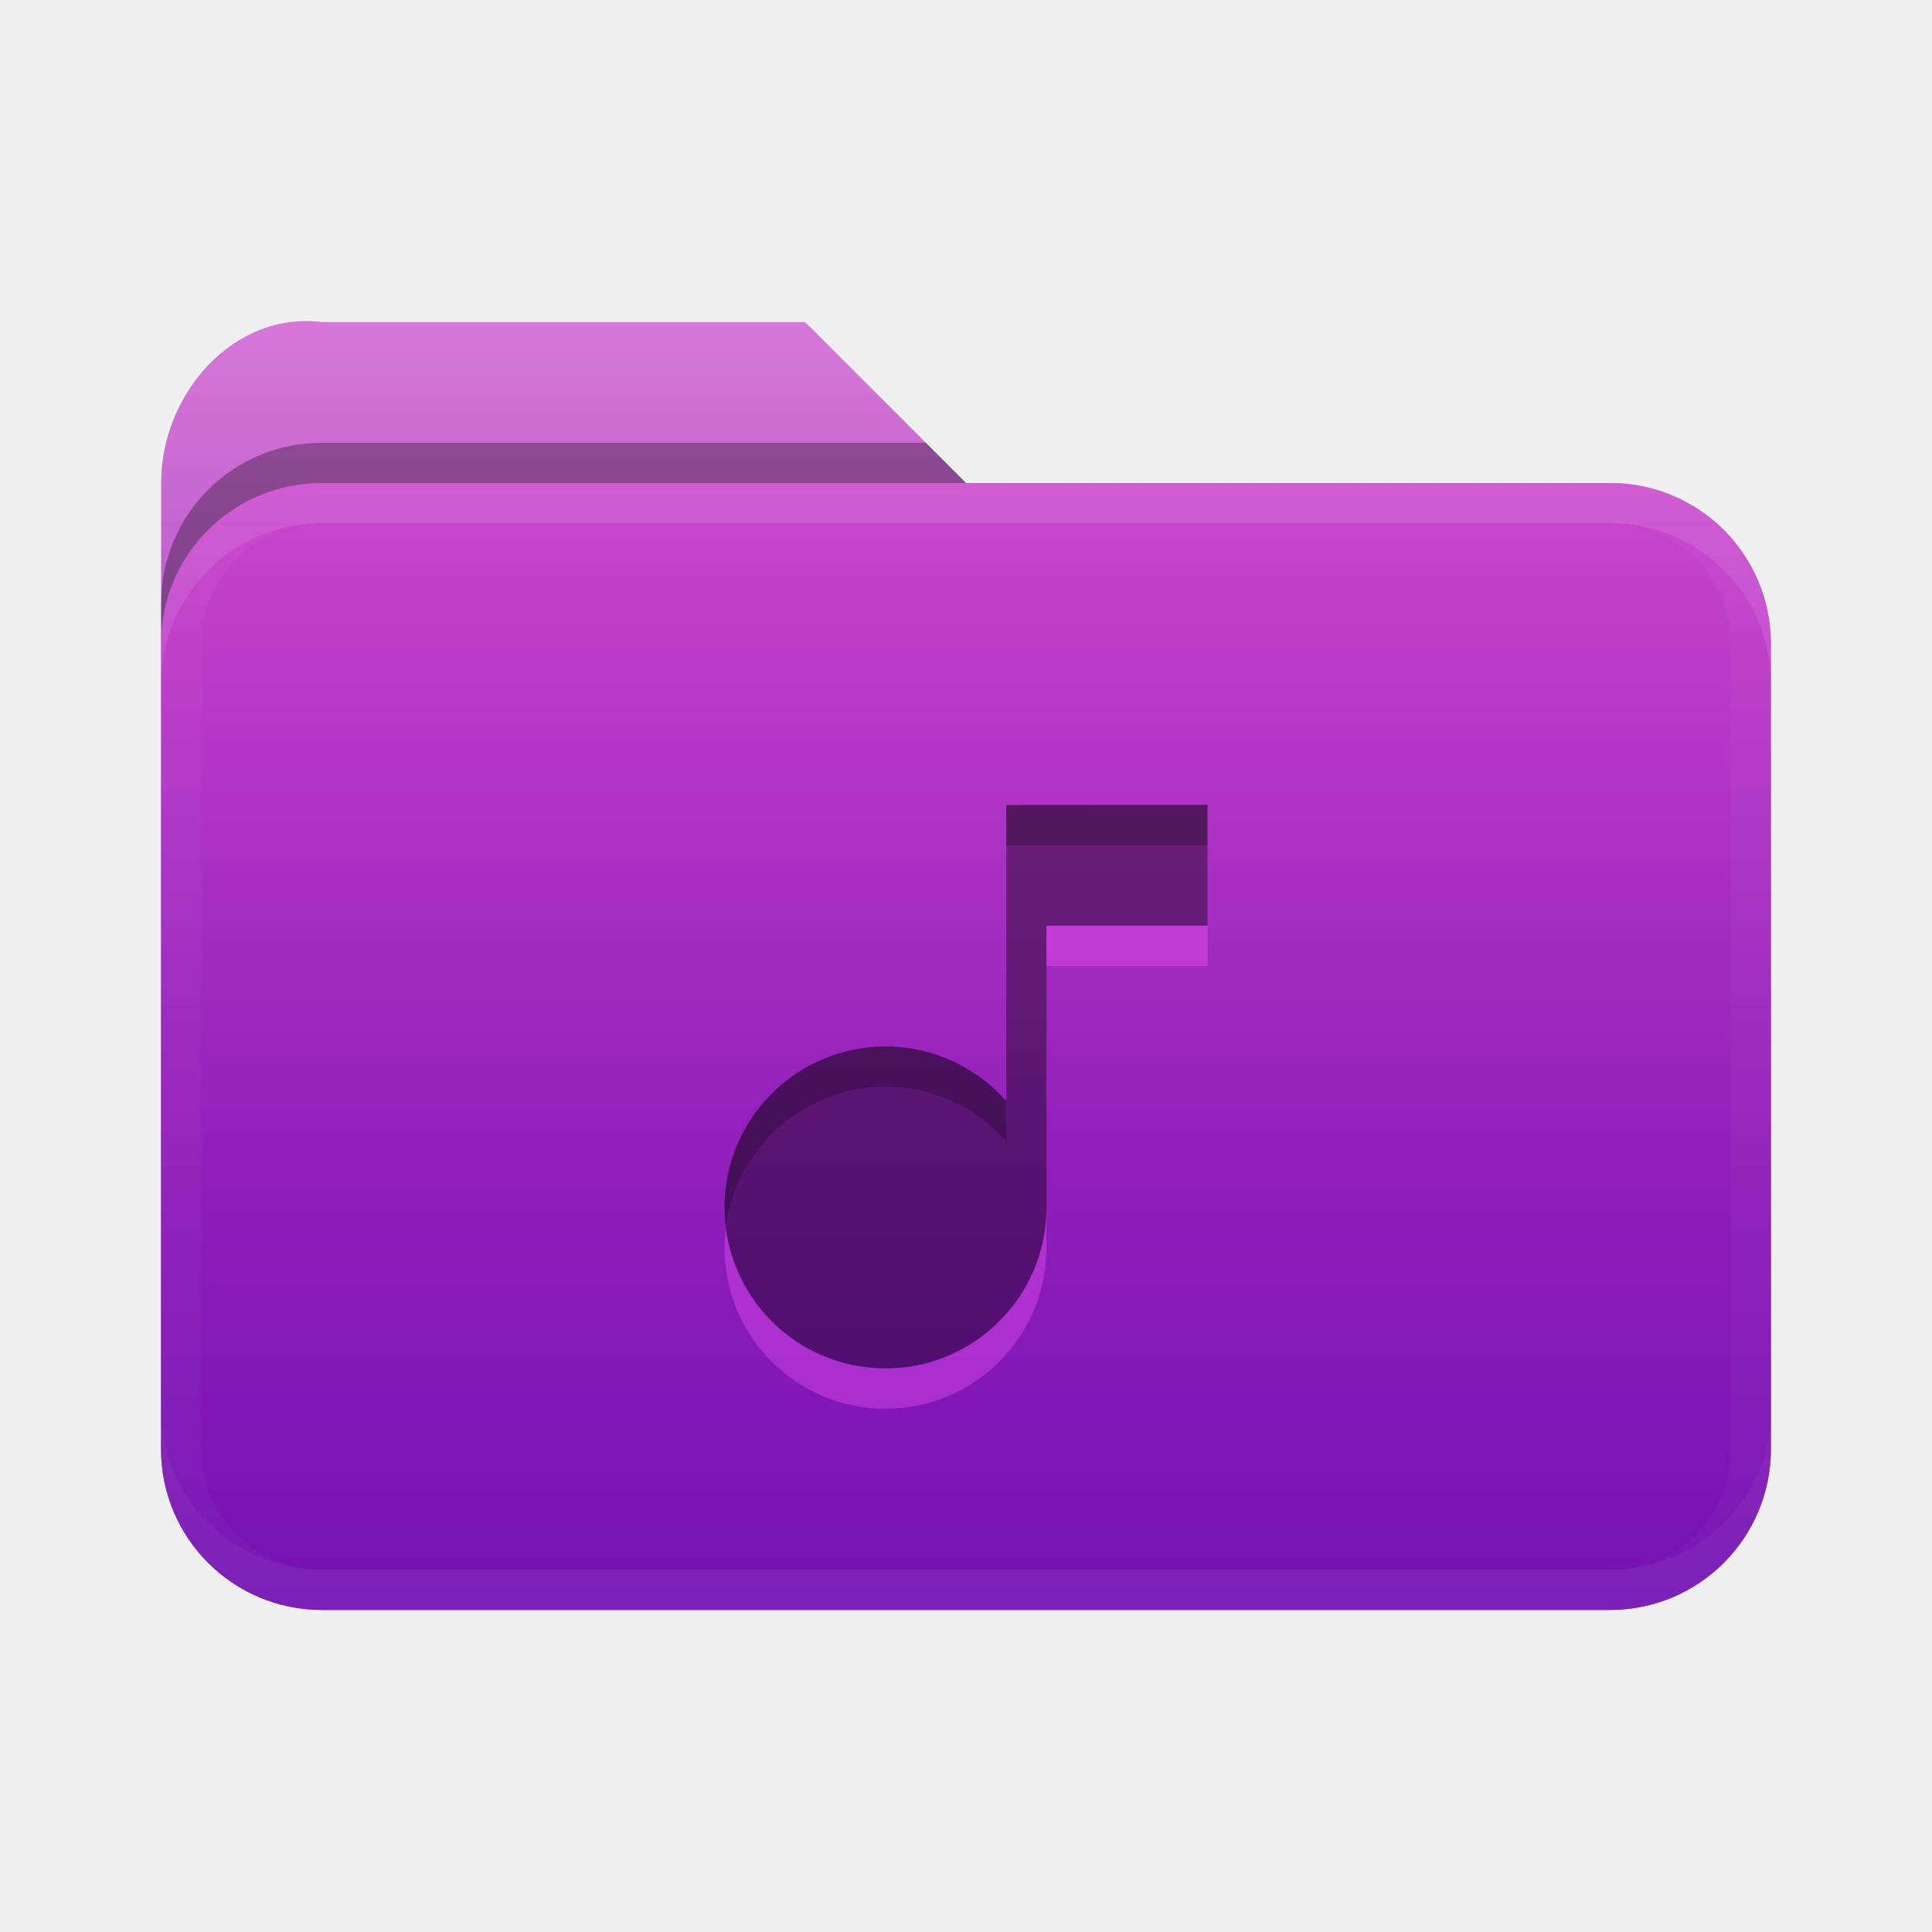
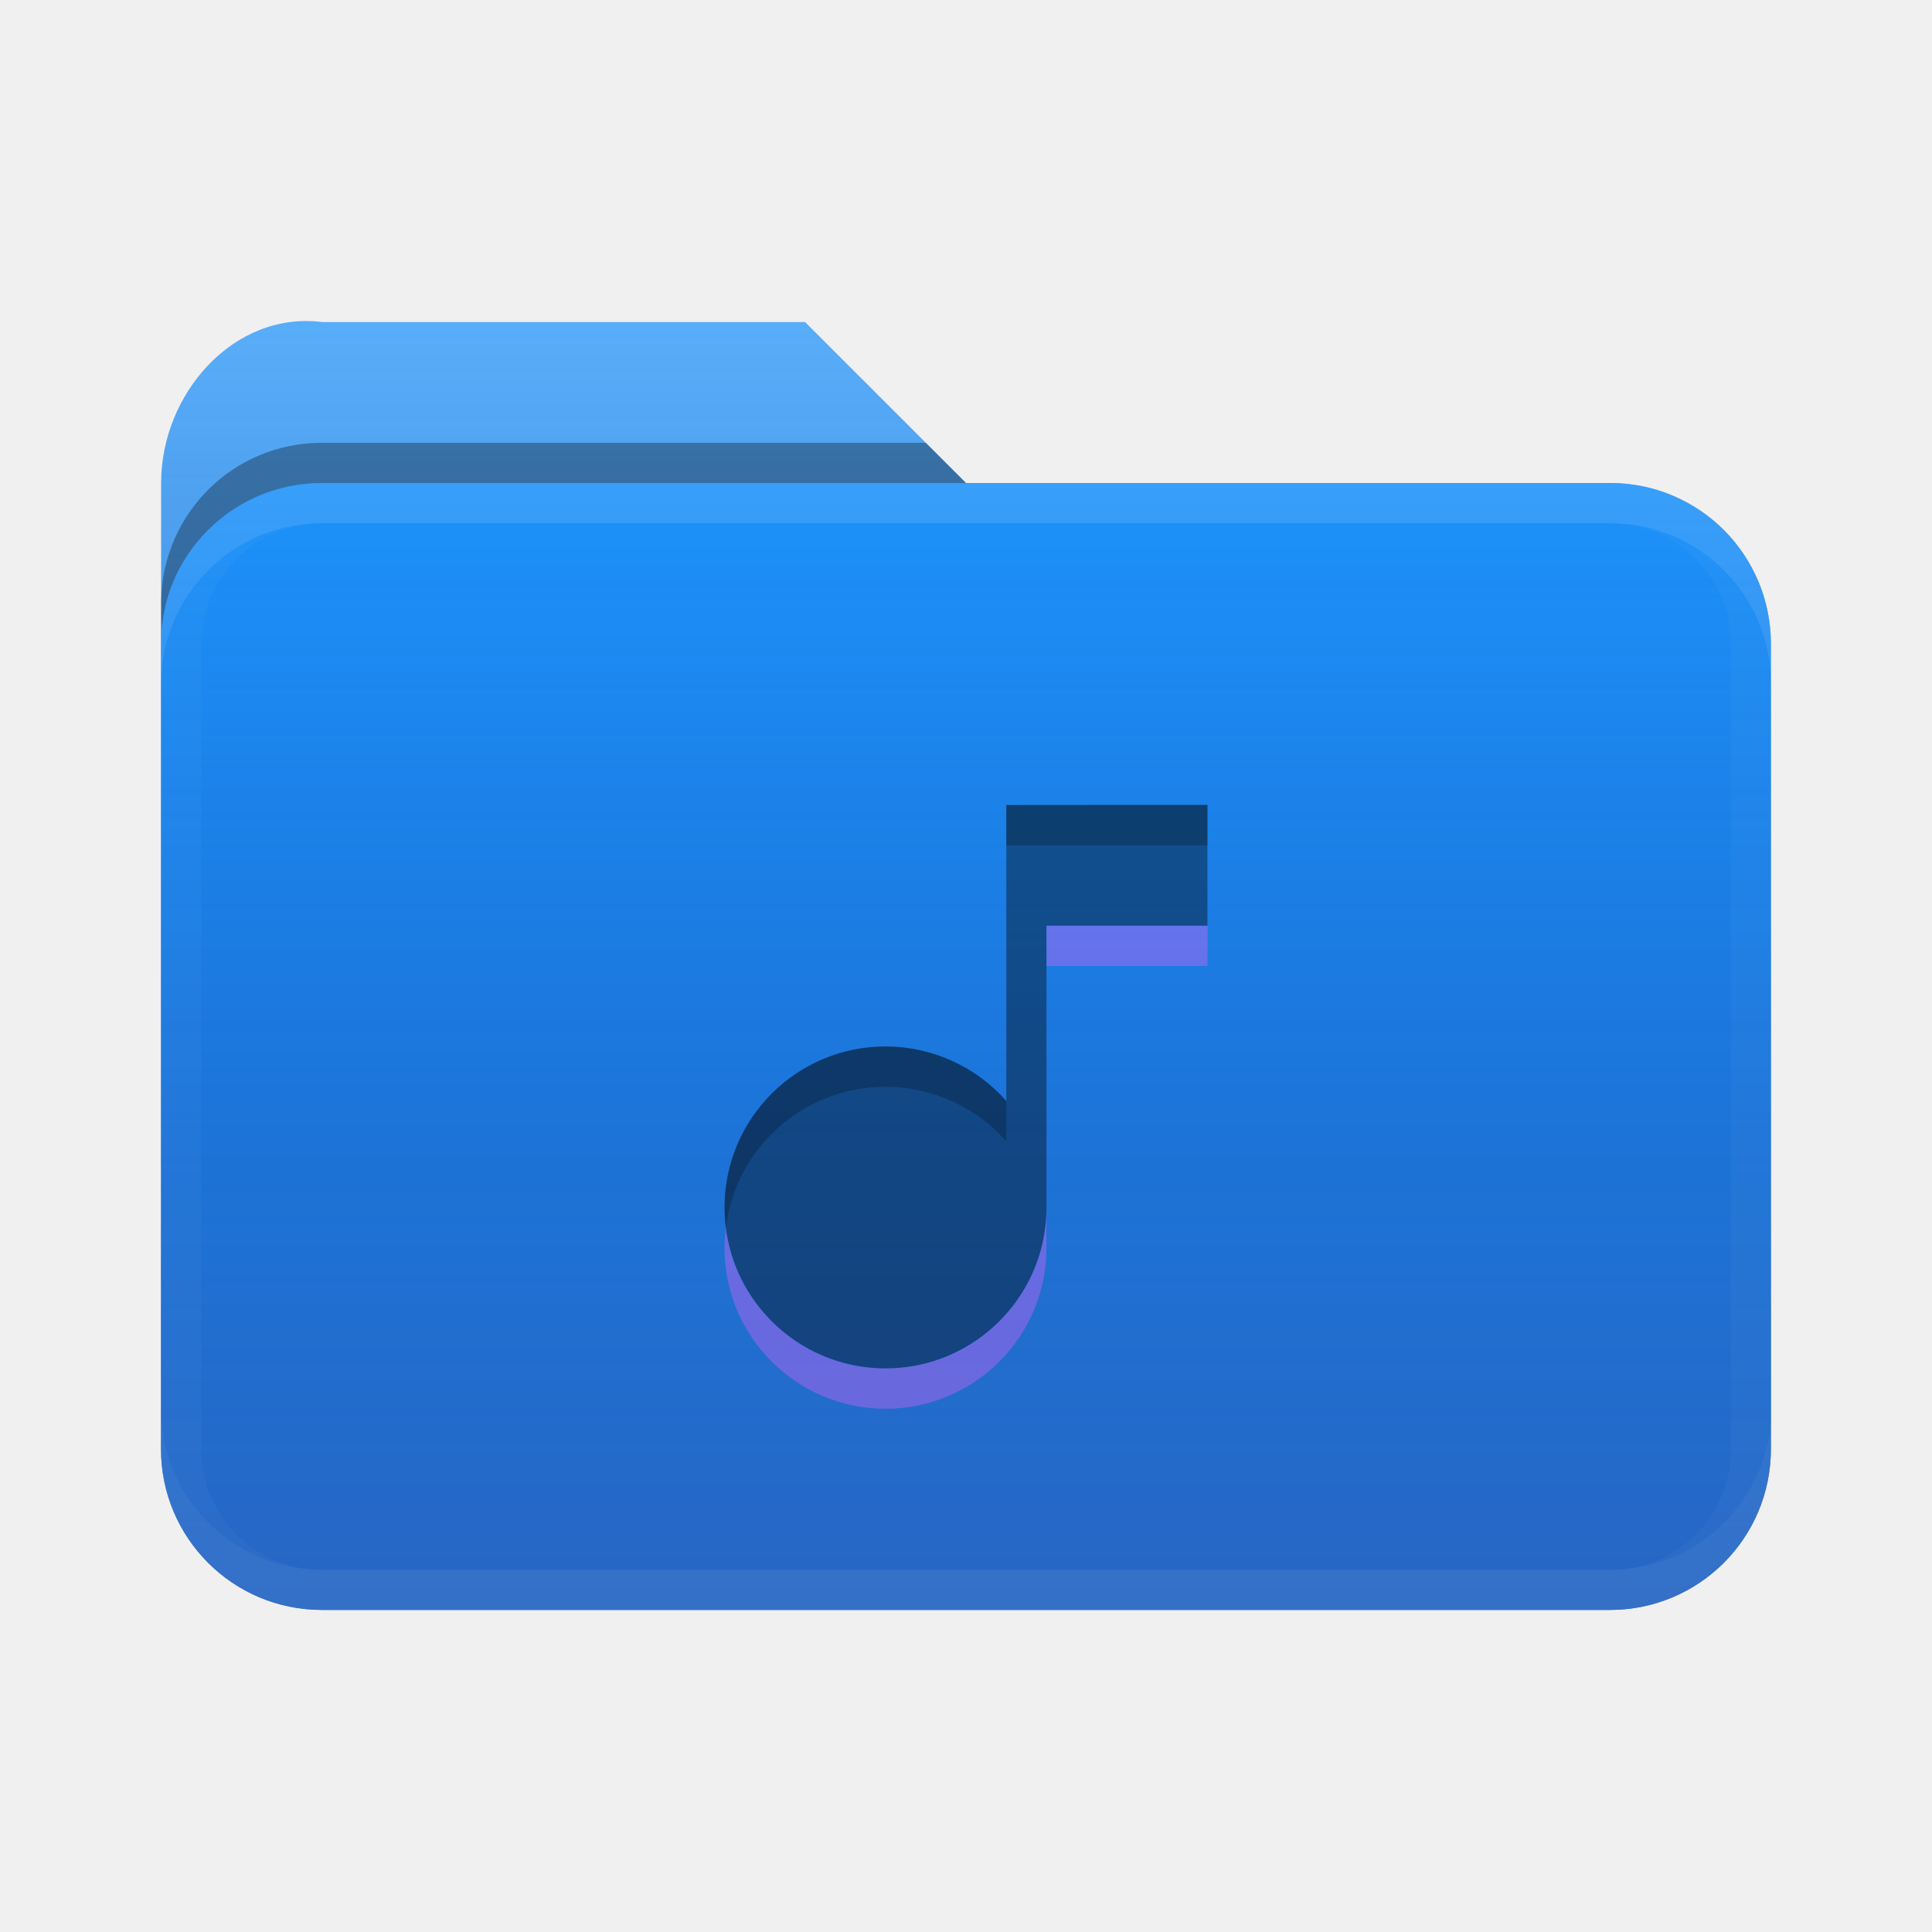
- <svg xmlns="http://www.w3.org/2000/svg" xmlns:xlink="http://www.w3.org/1999/xlink" id="svg8" version="1.1" viewBox="0 0 12.7 12.7" height="48" width="48">
+ <svg xmlns="http://www.w3.org/2000/svg" xmlns:xlink="http://www.w3.org/1999/xlink" width="48" height="48" viewBox="0 0 12.7 12.7" version="1.1" id="svg8">
  <defs id="defs2">
-     <linearGradient id="linearGradient957">
-       <stop id="stop953" offset="0" style="stop-color:#710eb1;stop-opacity:0.889" />
-       <stop id="stop955" offset="1" style="stop-color:#cb33cb;stop-opacity:0.624" />
+     <linearGradient id="linearGradient970">
+       <stop style="stop-color:#2665c2;stop-opacity:0.922" offset="0" id="stop966" />
+       <stop style="stop-color:#0088ff;stop-opacity:0.624" offset="1" id="stop968" />
    </linearGradient>
    <linearGradient id="linearGradient944">
-       <stop style="stop-color:#0c0d0e;stop-opacity:1" offset="0" id="stop940" />
-       <stop style="stop-color:#181919;stop-opacity:0.937" offset="1" id="stop942" />
+       <stop id="stop940" offset="0" style="stop-color:#0c0d0e;stop-opacity:1" />
+       <stop id="stop942" offset="1" style="stop-color:#181919;stop-opacity:0.937" />
    </linearGradient>
    <linearGradient id="linearGradient13665">
-       <stop style="stop-color:#da974a;stop-opacity:1" offset="0" id="stop13661" />
-       <stop style="stop-color:#fcf0e3;stop-opacity:1" offset="1" id="stop13663" />
+       <stop id="stop13661" offset="0" style="stop-color:#da974a;stop-opacity:1" />
+       <stop id="stop13663" offset="1" style="stop-color:#fcf0e3;stop-opacity:1" />
    </linearGradient>
    <linearGradient id="linearGradient1632">
-       <stop style="stop-color:#390067;stop-opacity:1" offset="0" id="stop1628" />
-       <stop style="stop-color:#001639;stop-opacity:1" offset="1" id="stop1630" />
+       <stop id="stop1628" offset="0" style="stop-color:#390067;stop-opacity:1" />
+       <stop id="stop1630" offset="1" style="stop-color:#001639;stop-opacity:1" />
    </linearGradient>
    <linearGradient id="linearGradient9490">
-       <stop id="stop9486" offset="0" style="stop-color:#000000;stop-opacity:1;" />
-       <stop id="stop9488" offset="1" style="stop-color:#000000;stop-opacity:0;" />
+       <stop style="stop-color:#000000;stop-opacity:1;" offset="0" id="stop9486" />
+       <stop style="stop-color:#000000;stop-opacity:0;" offset="1" id="stop9488" />
    </linearGradient>
    <linearGradient id="linearGradient1581">
-       <stop id="stop1577" offset="0" style="stop-color:#ffffff;stop-opacity:1;" />
-       <stop id="stop1579" offset="1" style="stop-color:#ffffff;stop-opacity:0.173" />
+       <stop style="stop-color:#ffffff;stop-opacity:1;" offset="0" id="stop1577" />
+       <stop style="stop-color:#ffffff;stop-opacity:0.173" offset="1" id="stop1579" />
    </linearGradient>
    <linearGradient id="linearGradient1317">
-       <stop id="stop1313" offset="0" style="stop-color:#000000;stop-opacity:1;" />
-       <stop id="stop1315" offset="1" style="stop-color:#000000;stop-opacity:0;" />
+       <stop style="stop-color:#000000;stop-opacity:1;" offset="0" id="stop1313" />
+       <stop style="stop-color:#000000;stop-opacity:0;" offset="1" id="stop1315" />
    </linearGradient>
    <linearGradient id="linearGradient1212">
-       <stop id="stop1208" offset="0" style="stop-color:#ad05ff;stop-opacity:1" />
-       <stop id="stop1210" offset="1" style="stop-color:#6320ff;stop-opacity:1" />
+       <stop style="stop-color:#ad05ff;stop-opacity:1" offset="0" id="stop1208" />
+       <stop style="stop-color:#6320ff;stop-opacity:1" offset="1" id="stop1210" />
    </linearGradient>
    <linearGradient id="linearGradient1361">
-       <stop style="stop-color:#ffe310;stop-opacity:1" offset="0" id="stop1357" />
-       <stop style="stop-color:#f400d3;stop-opacity:1" offset="1" id="stop1359" />
+       <stop id="stop1357" offset="0" style="stop-color:#ffe310;stop-opacity:1" />
+       <stop id="stop1359" offset="1" style="stop-color:#f400d3;stop-opacity:1" />
    </linearGradient>
    <linearGradient id="linearGradient820">
-       <stop id="stop816" offset="0" style="stop-color:#ffaa00;stop-opacity:1" />
-       <stop id="stop818" offset="1" style="stop-color:#aa00aa;stop-opacity:1" />
+       <stop style="stop-color:#ffaa00;stop-opacity:1" offset="0" id="stop816" />
+       <stop style="stop-color:#aa00aa;stop-opacity:1" offset="1" id="stop818" />
    </linearGradient>
-     <radialGradient gradientUnits="userSpaceOnUse" gradientTransform="matrix(7.559083,0,0,7.559349,-1.624994,-1105.98)" r="1.323" fy="292.684" fx="0.347" cy="292.684" cx="0.347" id="radialGradient824" xlink:href="#linearGradient820" />
+     <radialGradient xlink:href="#linearGradient820" id="radialGradient824" cx="0.347" cy="292.684" fx="0.347" fy="292.684" r="1.323" gradientTransform="matrix(7.559083,0,0,7.559349,-1.624994,-1105.98)" gradientUnits="userSpaceOnUse" />
    <linearGradient id="linearGradient1058">
-       <stop style="stop-color:#ffffff;stop-opacity:1;" offset="0" id="stop1054" />
-       <stop style="stop-color:#ffffff;stop-opacity:0;" offset="1" id="stop1056" />
+       <stop id="stop1054" offset="0" style="stop-color:#ffffff;stop-opacity:1;" />
+       <stop id="stop1056" offset="1" style="stop-color:#ffffff;stop-opacity:0;" />
    </linearGradient>
    <linearGradient id="linearGradient867">
-       <stop id="stop863" offset="0" style="stop-color:#ff5555;stop-opacity:1" />
-       <stop id="stop865" offset="1" style="stop-color:#ff0088;stop-opacity:1" />
+       <stop style="stop-color:#ff5555;stop-opacity:1" offset="0" id="stop863" />
+       <stop style="stop-color:#ff0088;stop-opacity:1" offset="1" id="stop865" />
    </linearGradient>
-     <linearGradient xlink:href="#linearGradient1058" id="linearGradient1060" x1="84.005" y1="132.032" x2="87.18" y2="132.032" gradientUnits="userSpaceOnUse" />
-     <linearGradient xlink:href="#linearGradient867" id="linearGradient895" gradientUnits="userSpaceOnUse" x1="84.005" y1="132.032" x2="87.18" y2="132.032" gradientTransform="matrix(-0.9138307,0.95125,-0.7549598,-0.3084209,263.489,87.1004)" />
-     <filter id="filter1127" style="color-interpolation-filters:sRGB" height="1.5" y="-0.25" width="1.5" x="-0.25">
-       <feGaussianBlur id="feGaussianBlur1107" in="SourceGraphic" stdDeviation="5" result="result8" />
-       <feComposite id="feComposite1109" result="result22" in2="SourceGraphic" operator="xor" />
-       <feComposite k4="0" k3="0" k1="0" id="feComposite1111" in="result22" in2="result22" result="result20" operator="arithmetic" k2="1" />
-       <feComposite id="feComposite1113" result="result6" operator="over" in="result20" in2="result22" />
-       <feOffset id="feOffset1115" result="result21" in="result6" />
-       <feDisplacementMap id="feDisplacementMap1117" in="result21" xChannelSelector="A" yChannelSelector="A" scale="100" result="result4" in2="result20" />
-       <feComposite k4="0" k2="0" id="feComposite1119" in="result4" k3="0.5" result="fbSourceGraphic" operator="arithmetic" k1="1" in2="SourceGraphic" />
-       <feComposite id="feComposite1121" in="fbSourceGraphic" operator="in" result="result12" in2="result4" />
-       <feComposite id="feComposite1123" result="result18" operator="in" in2="SourceGraphic" />
-       <feComposite id="feComposite1125" in="result18" operator="in" in2="SourceGraphic" result="result19" />
+     <linearGradient gradientUnits="userSpaceOnUse" y2="132.032" x2="87.18" y1="132.032" x1="84.005" id="linearGradient1060" xlink:href="#linearGradient1058" />
+     <linearGradient gradientTransform="matrix(-0.9138307,0.95125,-0.7549598,-0.3084209,263.489,87.1004)" y2="132.032" x2="87.18" y1="132.032" x1="84.005" gradientUnits="userSpaceOnUse" id="linearGradient895" xlink:href="#linearGradient867" />
+     <filter x="-0.25" width="1.5" y="-0.25" height="1.5" style="color-interpolation-filters:sRGB" id="filter1127">
+       <feGaussianBlur result="result8" stdDeviation="5" in="SourceGraphic" id="feGaussianBlur1107" />
+       <feComposite operator="xor" in2="SourceGraphic" result="result22" id="feComposite1109" />
+       <feComposite k2="1" operator="arithmetic" result="result20" in2="result22" in="result22" id="feComposite1111" k1="0" k3="0" k4="0" />
+       <feComposite in2="result22" in="result20" operator="over" result="result6" id="feComposite1113" />
+       <feOffset in="result6" result="result21" id="feOffset1115" />
+       <feDisplacementMap in2="result20" result="result4" scale="100" yChannelSelector="A" xChannelSelector="A" in="result21" id="feDisplacementMap1117" />
+       <feComposite in2="SourceGraphic" k1="1" operator="arithmetic" result="fbSourceGraphic" k3="0.5" in="result4" id="feComposite1119" k2="0" k4="0" />
+       <feComposite in2="result4" result="result12" operator="in" in="fbSourceGraphic" id="feComposite1121" />
+       <feComposite in2="SourceGraphic" operator="in" result="result18" id="feComposite1123" />
+       <feComposite result="result19" in2="SourceGraphic" operator="in" in="result18" id="feComposite1125" />
    </filter>
-     <filter id="filter1149" style="color-interpolation-filters:sRGB" height="1.5" y="-0.25" width="1.5" x="-0.25">
-       <feGaussianBlur id="feGaussianBlur1129" in="SourceGraphic" stdDeviation="5" result="result8" />
-       <feComposite id="feComposite1131" result="result22" in2="SourceGraphic" operator="xor" />
-       <feComposite k4="0" k3="0" k1="0" id="feComposite1133" in="result22" in2="result22" result="result20" operator="arithmetic" k2="1" />
-       <feComposite id="feComposite1135" result="result6" operator="over" in="result20" in2="result22" />
-       <feOffset id="feOffset1137" result="result21" in="result6" />
-       <feDisplacementMap id="feDisplacementMap1139" in="result21" xChannelSelector="A" yChannelSelector="A" scale="100" result="result4" in2="result20" />
-       <feComposite k4="0" k2="0" id="feComposite1141" in="result4" k3="0.5" result="fbSourceGraphic" operator="arithmetic" k1="1" in2="SourceGraphic" />
-       <feComposite id="feComposite1143" in="fbSourceGraphic" operator="in" result="result12" in2="result4" />
-       <feComposite id="feComposite1145" result="result18" operator="in" in2="SourceGraphic" />
-       <feComposite id="feComposite1147" in="result18" operator="in" in2="SourceGraphic" result="result19" />
+     <filter x="-0.25" width="1.5" y="-0.25" height="1.5" style="color-interpolation-filters:sRGB" id="filter1149">
+       <feGaussianBlur result="result8" stdDeviation="5" in="SourceGraphic" id="feGaussianBlur1129" />
+       <feComposite operator="xor" in2="SourceGraphic" result="result22" id="feComposite1131" />
+       <feComposite k2="1" operator="arithmetic" result="result20" in2="result22" in="result22" id="feComposite1133" k1="0" k3="0" k4="0" />
+       <feComposite in2="result22" in="result20" operator="over" result="result6" id="feComposite1135" />
+       <feOffset in="result6" result="result21" id="feOffset1137" />
+       <feDisplacementMap in2="result20" result="result4" scale="100" yChannelSelector="A" xChannelSelector="A" in="result21" id="feDisplacementMap1139" />
+       <feComposite in2="SourceGraphic" k1="1" operator="arithmetic" result="fbSourceGraphic" k3="0.5" in="result4" id="feComposite1141" k2="0" k4="0" />
+       <feComposite in2="result4" result="result12" operator="in" in="fbSourceGraphic" id="feComposite1143" />
+       <feComposite in2="SourceGraphic" operator="in" result="result18" id="feComposite1145" />
+       <feComposite result="result19" in2="SourceGraphic" operator="in" in="result18" id="feComposite1147" />
    </filter>
-     <linearGradient gradientTransform="matrix(1,0,0,0.600003,0.1322916,118.4022)" gradientUnits="userSpaceOnUse" y2="297.22" x2="5.424" y1="296.339" x1="5.424" id="linearGradient1153" xlink:href="#linearGradient1058" />
-     <clipPath clipPathUnits="userSpaceOnUse" id="clipPath1539">
-       <path d="M 0,0 H 3489 V 4735 H 0 Z" id="path1537" />
+     <linearGradient xlink:href="#linearGradient1058" id="linearGradient1153" x1="5.424" y1="296.339" x2="5.424" y2="297.22" gradientUnits="userSpaceOnUse" gradientTransform="matrix(1,0,0,0.600003,0.1322916,118.4022)" />
+     <clipPath id="clipPath1539" clipPathUnits="userSpaceOnUse">
+       <path id="path1537" d="M 0,0 H 3489 V 4735 H 0 Z" />
    </clipPath>
-     <clipPath clipPathUnits="userSpaceOnUse" id="clipPath1545">
-       <path d="m 3489.02,2914.3 c 0,126.22 -11.32,247.6 -32.37,364.11 H 1780.11 v -688.58 h 958.03 c -41.27,-222.51 -166.69,-411.05 -355.21,-537.27 v -446.65 h 575.29 c 336.61,309.91 530.8,766.26 530.8,1308.39 z" id="path1543" style="clip-rule:evenodd" />
+     <clipPath id="clipPath1545" clipPathUnits="userSpaceOnUse">
+       <path style="clip-rule:evenodd" id="path1543" d="m 3489.02,2914.3 c 0,126.22 -11.32,247.6 -32.37,364.11 H 1780.11 v -688.58 h 958.03 c -41.27,-222.51 -166.69,-411.05 -355.21,-537.27 v -446.65 h 575.29 c 336.61,309.91 530.8,766.26 530.8,1308.39 z" />
    </clipPath>
-     <clipPath clipPathUnits="userSpaceOnUse" id="clipPath1555">
-       <path d="m 1780.11,1174.64 c 480.63,0 883.59,159.4 1178.11,431.27 l -575.29,446.65 c -159.41,-106.81 -363.31,-169.92 -602.82,-169.92 -463.64,0 -856.075,313.14 -996.051,733.9 H 189.34 v -461.22 c 292.906,-581.78 894.9,-980.68 1590.77,-980.68 z" id="path1553" style="clip-rule:evenodd" />
+     <clipPath id="clipPath1555" clipPathUnits="userSpaceOnUse">
+       <path style="clip-rule:evenodd" id="path1553" d="m 1780.11,1174.64 c 480.63,0 883.59,159.4 1178.11,431.27 l -575.29,446.65 c -159.41,-106.81 -363.31,-169.92 -602.82,-169.92 -463.64,0 -856.075,313.14 -996.051,733.9 H 189.34 v -461.22 c 292.906,-581.78 894.9,-980.68 1590.77,-980.68 z" />
    </clipPath>
-     <clipPath clipPathUnits="userSpaceOnUse" id="clipPath1565">
-       <path d="m 784.059,2616.54 c -35.61,106.8 -55.836,220.89 -55.836,338.22 0,117.32 20.226,231.41 55.836,338.22 v 461.2 H 189.34 C 68.773,3513.87 0,3242 0,2954.76 0,2667.51 68.773,2395.63 189.34,2155.32 Z" id="path1563" style="clip-rule:evenodd" />
+     <clipPath id="clipPath1565" clipPathUnits="userSpaceOnUse">
+       <path style="clip-rule:evenodd" id="path1563" d="m 784.059,2616.54 c -35.61,106.8 -55.836,220.89 -55.836,338.22 0,117.32 20.226,231.41 55.836,338.22 v 461.2 H 189.34 C 68.773,3513.87 0,3242 0,2954.76 0,2667.51 68.773,2395.63 189.34,2155.32 Z" />
    </clipPath>
-     <clipPath clipPathUnits="userSpaceOnUse" id="clipPath1575">
-       <path d="m 1780.11,4026.87 c 261.35,0 496.01,-89.82 680.49,-266.21 l 510.57,510.57 c -308.29,287.24 -711.24,463.64 -1191.06,463.64 -695.87,0 -1297.864,-398.91 -1590.77,-980.69 l 594.719,-461.2 c 139.976,420.75 532.411,733.89 996.051,733.89 z" id="path1573" style="clip-rule:evenodd" />
+     <clipPath id="clipPath1575" clipPathUnits="userSpaceOnUse">
+       <path style="clip-rule:evenodd" id="path1573" d="m 1780.11,4026.87 c 261.35,0 496.01,-89.82 680.49,-266.21 l 510.57,510.57 c -308.29,287.24 -711.24,463.64 -1191.06,463.64 -695.87,0 -1297.864,-398.91 -1590.77,-980.69 l 594.719,-461.2 c 139.976,420.75 532.411,733.89 996.051,733.89 z" />
    </clipPath>
-     <radialGradient r="1.125" fy="292.809" fx="4.388" cy="292.809" cx="4.388" gradientTransform="matrix(2.352714,0,0,2.352797,-5.825616,-395.8886)" gradientUnits="userSpaceOnUse" id="radialGradient1396" xlink:href="#linearGradient1361" />
-     <linearGradient gradientTransform="matrix(3.779528,0,0,3.779528,-15,-2.6225293e-4)" gradientUnits="userSpaceOnUse" y2="233.5" x2="6.35" y1="232.177" x1="5.292" id="linearGradient1319" xlink:href="#linearGradient1317" />
-     <radialGradient gradientTransform="matrix(0,2.000002,-2.000002,0,549.8446,274.2752)" gradientUnits="userSpaceOnUse" r="1.323" fy="274.922" fx="0.118" cy="274.922" cx="0.118" id="radialGradient1565" xlink:href="#linearGradient1581" />
-     <linearGradient gradientUnits="userSpaceOnUse" y2="1048.52" x2="11" y1="1039.52" x1="3" id="linearGradient9492" xlink:href="#linearGradient9490" />
-     <linearGradient y2="1048.52" x2="11" y1="1039.52" x1="3" gradientUnits="userSpaceOnUse" id="linearGradient9497" xlink:href="#linearGradient9490" />
-     <linearGradient y2="1048.52" x2="11" y1="1039.52" x1="3" gradientUnits="userSpaceOnUse" id="linearGradient9500" xlink:href="#linearGradient9490" />
-     <radialGradient gradientUnits="userSpaceOnUse" gradientTransform="matrix(0,1.99998,-2.000033,0,354.5578,167.3542)" r="1.323" fy="175.292" fx="3.969" cy="175.292" cx="3.969" id="radialGradient1552" xlink:href="#linearGradient1058" />
-     <radialGradient gradientUnits="userSpaceOnUse" gradientTransform="matrix(0,2.000002,-2,0,265.652,132.6937)" r="1.323" fy="131.371" fx="-1.2882639e-07" cy="131.371" cx="-1.2882639e-07" id="radialGradient2013" xlink:href="#linearGradient1058" />
-     <linearGradient gradientTransform="translate(0,-3.174983)" y2="-9.525" x2="232.177" y1="-7.408" x1="232.177" gradientUnits="userSpaceOnUse" id="linearGradient8422" xlink:href="#linearGradient1212" />
-     <radialGradient gradientUnits="userSpaceOnUse" gradientTransform="matrix(-4.2285147e-6,2.000001,-2.000002,-4.2285166e-6,238.1356,119.4651)" r="1.323" fy="119.068" fx="-0.132" cy="119.068" cx="-0.132" id="radialGradient8595" xlink:href="#linearGradient1058" />
-     <radialGradient r="1.323" fy="216.964" fx="0.661" cy="216.964" cx="0.661" gradientTransform="matrix(0,1.999985,-2.000001,0,437.1021,213.6562)" gradientUnits="userSpaceOnUse" id="radialGradient1475" xlink:href="#linearGradient1058" />
-     <linearGradient gradientUnits="userSpaceOnUse" y2="117.612" x2="2.381" y1="115.496" x1="0.265" id="linearGradient1626" xlink:href="#linearGradient1632" />
-     <radialGradient gradientTransform="matrix(0,2,-2,0,230.4624,115.2312)" gradientUnits="userSpaceOnUse" r="1.323" fy="115.231" fx="-1.4210855e-14" cy="115.231" cx="-1.4210855e-14" id="radialGradient1636" xlink:href="#linearGradient1058" />
-     <linearGradient y2="133.487" x2="2.381" y1="131.371" x1="0.265" gradientUnits="userSpaceOnUse" id="linearGradient1532" xlink:href="#linearGradient1212" />
-     <radialGradient r="1.323" fy="131.106" fx="-1.4414062e-05" cy="131.106" cx="-1.4414062e-05" gradientTransform="matrix(0,2,-2,0,262.2129,131.1062)" gradientUnits="userSpaceOnUse" id="radialGradient1535" xlink:href="#linearGradient1581" />
-     <linearGradient gradientTransform="translate(-3.704166)" y2="217.89" x2="10.054" y1="216.037" x1="8.731" gradientUnits="userSpaceOnUse" id="linearGradient2045" xlink:href="#linearGradient1212" />
-     <linearGradient y2="209.688" x2="2.646" y1="207.042" x1="3.6766665e-05" gradientTransform="translate(5.0175617e-4,73.55412)" gradientUnits="userSpaceOnUse" id="linearGradient2064" xlink:href="#linearGradient1058" />
-     <radialGradient r="3" fy="1054.514" fx="17" cy="1054.514" cx="17" gradientTransform="matrix(0,0.5302134,-0.529158,0,562.8198,269.8352)" gradientUnits="userSpaceOnUse" id="radialGradient2079" xlink:href="#linearGradient1058" />
-     <radialGradient r="1.323" fy="195.135" fx="-2.0117186e-06" cy="195.135" cx="-2.0117186e-06" gradientTransform="matrix(0,2,-2,0,396.0916,195.1354)" gradientUnits="userSpaceOnUse" id="radialGradient2193" xlink:href="#linearGradient1058" />
-     <linearGradient y2="233.5" x2="6.35" y1="232.177" x1="5.292" gradientTransform="matrix(3.779528,0,0,3.779528,-15,-2.6225293e-4)" gradientUnits="userSpaceOnUse" id="linearGradient2085" xlink:href="#linearGradient1317" />
-     <linearGradient gradientTransform="matrix(2.51946,0,0,2.51946,26.66697,197.8755)" y2="161.401" x2="2.911" y1="155.051" x1="0.926" gradientUnits="userSpaceOnUse" id="linearGradient2165" xlink:href="#linearGradient1361" />
-     <linearGradient xlink:href="#linearGradient13665" id="linearGradient13659" x1="27.912" y1="589.52" x2="36.172" y2="597.913" gradientUnits="userSpaceOnUse" />
-     <clipPath clipPathUnits="userSpaceOnUse" id="clipPath13774">
-       <path style="opacity:1;fill:#262626;fill-opacity:1;stroke:none;stroke-width:0.452" d="m 2.301,109.11 c 0.452,0.782 0.369,1.091 -0.413,1.543 -0.782,0.452 -1.091,0.369 -1.543,-0.413 -0.452,-0.783 -0.369,-1.091 0.413,-1.543 0.783,-0.452 1.091,-0.369 1.543,0.413 z" id="path13776" />
+     <radialGradient xlink:href="#linearGradient1361" id="radialGradient1396" gradientUnits="userSpaceOnUse" gradientTransform="matrix(2.352714,0,0,2.352797,-5.825616,-395.8886)" cx="4.388" cy="292.809" fx="4.388" fy="292.809" r="1.125" />
+     <linearGradient xlink:href="#linearGradient1317" id="linearGradient1319" x1="5.292" y1="232.177" x2="6.35" y2="233.5" gradientUnits="userSpaceOnUse" gradientTransform="matrix(3.779528,0,0,3.779528,-15,-2.6225293e-4)" />
+     <radialGradient xlink:href="#linearGradient1581" id="radialGradient1565" cx="0.118" cy="274.922" fx="0.118" fy="274.922" r="1.323" gradientUnits="userSpaceOnUse" gradientTransform="matrix(0,2.000002,-2.000002,0,549.8446,274.2752)" />
+     <linearGradient xlink:href="#linearGradient9490" id="linearGradient9492" x1="3" y1="1039.52" x2="11" y2="1048.52" gradientUnits="userSpaceOnUse" />
+     <linearGradient xlink:href="#linearGradient9490" id="linearGradient9497" gradientUnits="userSpaceOnUse" x1="3" y1="1039.52" x2="11" y2="1048.52" />
+     <linearGradient xlink:href="#linearGradient9490" id="linearGradient9500" gradientUnits="userSpaceOnUse" x1="3" y1="1039.52" x2="11" y2="1048.52" />
+     <radialGradient xlink:href="#linearGradient1058" id="radialGradient1552" cx="3.969" cy="175.292" fx="3.969" fy="175.292" r="1.323" gradientTransform="matrix(0,1.99998,-2.000033,0,354.5578,167.3542)" gradientUnits="userSpaceOnUse" />
+     <radialGradient xlink:href="#linearGradient1058" id="radialGradient2013" cx="-1.2882639e-07" cy="131.371" fx="-1.2882639e-07" fy="131.371" r="1.323" gradientTransform="matrix(0,2.000002,-2,0,265.652,132.6937)" gradientUnits="userSpaceOnUse" />
+     <linearGradient xlink:href="#linearGradient1212" id="linearGradient8422" gradientUnits="userSpaceOnUse" x1="232.177" y1="-7.408" x2="232.177" y2="-9.525" gradientTransform="translate(0,-3.174983)" />
+     <radialGradient xlink:href="#linearGradient1058" id="radialGradient8595" cx="-0.132" cy="119.068" fx="-0.132" fy="119.068" r="1.323" gradientTransform="matrix(-4.2285147e-6,2.000001,-2.000002,-4.2285166e-6,238.1356,119.4651)" gradientUnits="userSpaceOnUse" />
+     <radialGradient xlink:href="#linearGradient1058" id="radialGradient1475" gradientUnits="userSpaceOnUse" gradientTransform="matrix(0,1.999985,-2.000001,0,437.1021,213.6562)" cx="0.661" cy="216.964" fx="0.661" fy="216.964" r="1.323" />
+     <linearGradient xlink:href="#linearGradient1632" id="linearGradient1626" x1="0.265" y1="115.496" x2="2.381" y2="117.612" gradientUnits="userSpaceOnUse" />
+     <radialGradient xlink:href="#linearGradient1058" id="radialGradient1636" cx="-1.4210855e-14" cy="115.231" fx="-1.4210855e-14" fy="115.231" r="1.323" gradientUnits="userSpaceOnUse" gradientTransform="matrix(0,2,-2,0,230.4624,115.2312)" />
+     <linearGradient xlink:href="#linearGradient1212" id="linearGradient1532" gradientUnits="userSpaceOnUse" x1="0.265" y1="131.371" x2="2.381" y2="133.487" />
+     <radialGradient xlink:href="#linearGradient1581" id="radialGradient1535" gradientUnits="userSpaceOnUse" gradientTransform="matrix(0,2,-2,0,262.2129,131.1062)" cx="-1.4414062e-05" cy="131.106" fx="-1.4414062e-05" fy="131.106" r="1.323" />
+     <linearGradient xlink:href="#linearGradient1212" id="linearGradient2045" gradientUnits="userSpaceOnUse" x1="8.731" y1="216.037" x2="10.054" y2="217.89" gradientTransform="translate(-3.704166)" />
+     <linearGradient xlink:href="#linearGradient1058" id="linearGradient2064" gradientUnits="userSpaceOnUse" gradientTransform="translate(5.0175617e-4,73.55412)" x1="3.6766665e-05" y1="207.042" x2="2.646" y2="209.688" />
+     <radialGradient xlink:href="#linearGradient1058" id="radialGradient2079" gradientUnits="userSpaceOnUse" gradientTransform="matrix(0,0.5302134,-0.529158,0,562.8198,269.8352)" cx="17" cy="1054.514" fx="17" fy="1054.514" r="3" />
+     <radialGradient xlink:href="#linearGradient1058" id="radialGradient2193" gradientUnits="userSpaceOnUse" gradientTransform="matrix(0,2,-2,0,396.0916,195.1354)" cx="-2.0117186e-06" cy="195.135" fx="-2.0117186e-06" fy="195.135" r="1.323" />
+     <linearGradient xlink:href="#linearGradient1317" id="linearGradient2085" gradientUnits="userSpaceOnUse" gradientTransform="matrix(3.779528,0,0,3.779528,-15,-2.6225293e-4)" x1="5.292" y1="232.177" x2="6.35" y2="233.5" />
+     <linearGradient xlink:href="#linearGradient1361" id="linearGradient2165" gradientUnits="userSpaceOnUse" x1="0.926" y1="155.051" x2="2.911" y2="161.401" gradientTransform="matrix(2.51946,0,0,2.51946,26.66697,197.8755)" />
+     <linearGradient gradientUnits="userSpaceOnUse" y2="597.913" x2="36.172" y1="589.52" x1="27.912" id="linearGradient13659" xlink:href="#linearGradient13665" />
+     <clipPath id="clipPath13774" clipPathUnits="userSpaceOnUse">
+       <path id="path13776" d="m 2.301,109.11 c 0.452,0.782 0.369,1.091 -0.413,1.543 -0.782,0.452 -1.091,0.369 -1.543,-0.413 -0.452,-0.783 -0.369,-1.091 0.413,-1.543 0.783,-0.452 1.091,-0.369 1.543,0.413 z" style="opacity:1;fill:#262626;fill-opacity:1;stroke:none;stroke-width:0.452" />
    </clipPath>
-     <linearGradient xlink:href="#linearGradient944" id="linearGradient960" gradientUnits="userSpaceOnUse" gradientTransform="matrix(0.6785714,0,0,0.6818167,0.6047618,94.23584)" x1="15.875" y1="308.642" x2="15.875" y2="297" />
-     <linearGradient xlink:href="#linearGradient957" id="linearGradient961" gradientUnits="userSpaceOnUse" gradientTransform="matrix(0.7142855,0,0,0.7272716,0.3023843,80.47116)" x1="15.875" y1="308.642" x2="15.875" y2="298.455" />
-     <linearGradient xlink:href="#linearGradient957" id="linearGradient971" gradientUnits="userSpaceOnUse" gradientTransform="matrix(0.7142855,0,0,0.8311693,0.3023843,48.404)" x1="15.875" y1="305.14" x2="15.875" y2="298.137" />
+     <linearGradient y2="297" x2="15.875" y1="308.642" x1="15.875" gradientTransform="matrix(0.6785714,0,0,0.6818167,0.6047618,94.23584)" gradientUnits="userSpaceOnUse" id="linearGradient960" xlink:href="#linearGradient944" />
+     <linearGradient y2="298.455" x2="15.875" y1="308.642" x1="15.875" gradientTransform="matrix(0.7142855,0,0,0.7272716,0.3023843,80.47116)" gradientUnits="userSpaceOnUse" id="linearGradient961" xlink:href="#linearGradient970" />
+     <linearGradient y2="298.137" x2="15.875" y1="305.14" x1="15.875" gradientTransform="matrix(0.7142855,0,0,0.8311693,0.3023843,48.404)" gradientUnits="userSpaceOnUse" id="linearGradient971" xlink:href="#linearGradient970" />
  </defs>
-   <g transform="translate(0,-294.3541)" id="layer1">
-     <path d="m 2.117,296.471 3.175,-1e-5 1.058,1.058 4.233,-3e-5 c 0.586,0 1.058,0.472 1.058,1.058 l -1.5e-5,5.292 c -2e-6,0.586 -0.472,1.058 -1.058,1.058 H 2.117 c -0.586,0 -1.058,-0.472 -1.058,-1.058 v -6.35 c 0,-0.586 0.477,-1.131 1.058,-1.058 z" style="fill:url(#linearGradient971);fill-opacity:1.0;stroke-width:0.158" id="rect969" />
-     <path id="path959" style="opacity:0.32;fill:#000000;fill-opacity:1;stroke-width:0.148" d="m 2.115,297.265 c -0.579,0 -1.045,0.461 -1.056,1.038 v 0.265 c 0.003,-0.139 0.03,-0.272 0.081,-0.392 0.053,-0.127 0.131,-0.24 0.227,-0.336 0.096,-0.096 0.209,-0.173 0.336,-0.227 0.127,-0.053 0.266,-0.083 0.413,-0.083 h 4.235 l -0.265,-0.265 z m 8.681,0.286 c 0.069,0.014 0.136,0.035 0.199,0.061 0.127,0.053 0.24,0.131 0.336,0.227 0.096,0.096 0.173,0.209 0.227,0.336 0.053,0.127 0.083,0.266 0.083,0.413 v -0.021 c -0.01,-0.504 -0.367,-0.92 -0.844,-1.016 z" />
-     <g transform="matrix(0.1,0,0,0.1428587,7.276041,245.8208)" id="g2608" style="fill:#3e3e3e;fill-opacity:1" />
-     <circle r="0" transform="scale(-1,1)" cy="287.7" cx="-1.323" id="circle865" style="opacity:1;fill:#fafafa;fill-opacity:1;stroke-width:0.397" />
+   <g id="layer1" transform="translate(0,-294.3541)">
+     <path id="rect969" style="fill:url(#linearGradient971);fill-opacity:1.0;stroke-width:0.158" d="m 2.117,296.471 3.175,-1e-5 1.058,1.058 4.233,-3e-5 c 0.586,0 1.058,0.472 1.058,1.058 l -1.5e-5,5.292 c -2e-6,0.586 -0.472,1.058 -1.058,1.058 H 2.117 c -0.586,0 -1.058,-0.472 -1.058,-1.058 v -6.35 c 0,-0.586 0.477,-1.131 1.058,-1.058 z" />
+     <path d="m 2.115,297.265 c -0.579,0 -1.045,0.461 -1.056,1.038 v 0.265 c 0.003,-0.139 0.03,-0.272 0.081,-0.392 0.053,-0.127 0.131,-0.24 0.227,-0.336 0.096,-0.096 0.209,-0.173 0.336,-0.227 0.127,-0.053 0.266,-0.083 0.413,-0.083 h 4.235 l -0.265,-0.265 z m 8.681,0.286 c 0.069,0.014 0.136,0.035 0.199,0.061 0.127,0.053 0.24,0.131 0.336,0.227 0.096,0.096 0.173,0.209 0.227,0.336 0.053,0.127 0.083,0.266 0.083,0.413 v -0.021 c -0.01,-0.504 -0.367,-0.92 -0.844,-1.016 z" style="opacity:0.32;fill:#000000;fill-opacity:1;stroke-width:0.148" id="path959" />
+     <g style="fill:#3e3e3e;fill-opacity:1" id="g2608" transform="matrix(0.1,0,0,0.1428587,7.276041,245.8208)" />
+     <circle style="opacity:1;fill:#fafafa;fill-opacity:1;stroke-width:0.397" id="circle865" cx="-1.323" cy="287.7" transform="scale(-1,1)" r="0" />
    <g id="g1972" />
-     <g transform="matrix(0.8571404,0,0,0.8571404,11.98184,100.2217)" id="g1443" />
-     <g id="g1457" transform="translate(-15.875,3.2798449e-5)" />
-     <g transform="matrix(1.133552,0,0,1.142961,-0.6617708,-39.4333)" id="g1639" />
-     <g style="fill:#ffffff;fill-opacity:1" transform="rotate(-45,8.403248,167.4508)" id="g1234" />
-     <g transform="rotate(-45,-0.6614559,248.874)" id="g5033" style="fill:#00aa5f;fill-opacity:1" />
-     <g transform="translate(1.5897133e-6)" id="g5096" />
-     <g id="g6116" transform="matrix(0.8571547,0,0,0.8571547,4.157722,27.04271)" style="opacity:1;fill:#000000;fill-opacity:1" />
+     <g id="g1443" transform="matrix(0.8571404,0,0,0.8571404,11.98184,100.2217)" />
+     <g transform="translate(-15.875,3.2798449e-5)" id="g1457" />
+     <g id="g1639" transform="matrix(1.133552,0,0,1.142961,-0.6617708,-39.4333)" />
+     <g id="g1234" transform="rotate(-45,8.403248,167.4508)" style="fill:#ffffff;fill-opacity:1" />
+     <g style="fill:#00aa5f;fill-opacity:1" id="g5033" transform="rotate(-45,-0.6614559,248.874)" />
+     <g id="g5096" transform="translate(1.5897133e-6)" />
+     <g style="opacity:1;fill:#000000;fill-opacity:1" transform="matrix(0.8571547,0,0,0.8571547,4.157722,27.04271)" id="g6116" />
    <g id="g6227" />
-     <g id="g1267" transform="matrix(0.8749842,0,0,0.8749842,-3.803343,36.40874)" />
-     <g transform="translate(3.968765)" id="g1308" />
-     <rect ry="1.058" y="297.529" x="1.058" height="7.408" width="10.583" id="rect952" style="fill:url(#linearGradient961);fill-opacity:1.0;stroke-width:0.148" />
-     <path d="m 2.117,297.529 c -0.586,0 -1.058,0.472 -1.058,1.058 v 5.292 c 0,0.586 0.472,1.058 1.058,1.058 h 8.467 c 0.586,0 1.058,-0.472 1.058,-1.058 v -5.292 c 0,-0.586 -0.472,-1.058 -1.058,-1.058 z m 0,0.265 h 8.467 c 0.22,0 0.418,0.089 0.562,0.232 0.143,0.143 0.232,0.342 0.232,0.562 v 5.292 c 0,0.22 -0.089,0.418 -0.232,0.562 -0.143,0.143 -0.342,0.232 -0.562,0.232 H 2.117 c -0.22,0 -0.418,-0.089 -0.562,-0.232 -0.143,-0.143 -0.232,-0.342 -0.232,-0.562 v -5.292 c 0,-0.22 0.089,-0.418 0.232,-0.562 0.143,-0.143 0.342,-0.232 0.562,-0.232 z" style="opacity:0.03;fill:#ffffff;fill-opacity:1;stroke-width:0.148" id="path954" />
-     <path d="m 2.117,297.529 c -0.586,0 -1.058,0.472 -1.058,1.058 v 0.265 c 0,-0.147 0.029,-0.286 0.083,-0.413 0.053,-0.127 0.131,-0.24 0.227,-0.336 0.096,-0.096 0.209,-0.173 0.336,-0.227 0.127,-0.053 0.266,-0.083 0.413,-0.083 H 10.583 c 0.147,0 0.286,0.029 0.413,0.083 0.127,0.053 0.24,0.131 0.336,0.227 0.096,0.096 0.173,0.209 0.227,0.336 0.053,0.127 0.083,0.266 0.083,0.413 v -0.265 c 0,-0.586 -0.472,-1.058 -1.058,-1.058 z" style="opacity:0.09;fill:#ffffff;fill-opacity:1;stroke-width:0.148" id="path956" />
-     <path id="path958" style="opacity:0.04;fill:#ffffff;fill-opacity:1;stroke-width:0.148" d="m 2.117,304.937 c -0.586,0 -1.058,-0.472 -1.058,-1.058 v -0.265 c 0,0.147 0.029,0.286 0.083,0.413 0.053,0.127 0.131,0.24 0.227,0.336 0.096,0.096 0.209,0.173 0.336,0.227 0.127,0.053 0.266,0.083 0.413,0.083 h 8.467 c 0.147,0 0.286,-0.029 0.413,-0.083 0.127,-0.053 0.24,-0.131 0.336,-0.227 0.096,-0.096 0.173,-0.209 0.227,-0.336 0.053,-0.127 0.083,-0.266 0.083,-0.413 v 0.265 c 0,0.586 -0.472,1.058 -1.058,1.058 z" />
-     <path id="path957" style="opacity:0.39;fill:#000000;fill-opacity:1;stroke-width:2.419;stroke-linecap:round" d="m 6.615,299.646 v 0.265 0.529 1.152 a 1.058,1.058 0 0 0 -0.794,-0.359 1.058,1.058 0 0 0 -1.058,1.058 1.058,1.058 0 0 0 1.058,1.058 1.058,1.058 0 0 0 1.058,-1.058 1.058,1.058 0 0 0 0,-0.016 v -1.836 h 1.058 v -0.794 z" />
-     <path id="path999" style="opacity:0.22;fill:#000000;fill-opacity:1;stroke-width:9.143;stroke-linecap:round" d="M 25 20 L 25 21 L 30 21 L 30 20 L 25 20 z M 22 26 A 4 4 0 0 0 18 30 A 4 4 0 0 0 18.031 30.504 A 4 4 0 0 1 22 27 A 4 4 0 0 1 25 28.355 L 25 27.355 A 4 4 0 0 0 22 26 z " transform="matrix(0.2645833,0,0,0.2645833,0,294.3541)" />
-     <path id="path1004" style="opacity:0.36;fill:#ff61ff;fill-opacity:0.902;stroke-width:9.143;stroke-linecap:round" d="M 26 23 L 26 24 L 30 24 L 30 23 L 26 23 z M 26 30.061 A 4 4 0 0 1 22 34 A 4 4 0 0 1 18.031 30.504 A 4 4 0 0 0 18 31 A 4 4 0 0 0 22 35 A 4 4 0 0 0 26 31 A 4 4 0 0 0 26 30.939 L 26 30.061 z " transform="matrix(0.2645833,0,0,0.2645833,0,294.3541)" />
+     <g transform="matrix(0.8749842,0,0,0.8749842,-3.803343,36.40874)" id="g1267" />
+     <g id="g1308" transform="translate(3.968765)" />
+     <rect style="fill:url(#linearGradient961);fill-opacity:1.0;stroke-width:0.148" id="rect952" width="10.583" height="7.408" x="1.058" y="297.529" ry="1.058" />
+     <path id="path954" style="opacity:0.03;fill:#ffffff;fill-opacity:1;stroke-width:0.148" d="m 2.117,297.529 c -0.586,0 -1.058,0.472 -1.058,1.058 v 5.292 c 0,0.586 0.472,1.058 1.058,1.058 h 8.467 c 0.586,0 1.058,-0.472 1.058,-1.058 v -5.292 c 0,-0.586 -0.472,-1.058 -1.058,-1.058 z m 0,0.265 h 8.467 c 0.22,0 0.418,0.089 0.562,0.232 0.143,0.143 0.232,0.342 0.232,0.562 v 5.292 c 0,0.22 -0.089,0.418 -0.232,0.562 -0.143,0.143 -0.342,0.232 -0.562,0.232 H 2.117 c -0.22,0 -0.418,-0.089 -0.562,-0.232 -0.143,-0.143 -0.232,-0.342 -0.232,-0.562 v -5.292 c 0,-0.22 0.089,-0.418 0.232,-0.562 0.143,-0.143 0.342,-0.232 0.562,-0.232 z" />
+     <path id="path956" style="opacity:0.09;fill:#ffffff;fill-opacity:1;stroke-width:0.148" d="m 2.117,297.529 c -0.586,0 -1.058,0.472 -1.058,1.058 v 0.265 c 0,-0.147 0.029,-0.286 0.083,-0.413 0.053,-0.127 0.131,-0.24 0.227,-0.336 0.096,-0.096 0.209,-0.173 0.336,-0.227 0.127,-0.053 0.266,-0.083 0.413,-0.083 H 10.583 c 0.147,0 0.286,0.029 0.413,0.083 0.127,0.053 0.24,0.131 0.336,0.227 0.096,0.096 0.173,0.209 0.227,0.336 0.053,0.127 0.083,0.266 0.083,0.413 v -0.265 c 0,-0.586 -0.472,-1.058 -1.058,-1.058 z" />
+     <path d="m 2.117,304.937 c -0.586,0 -1.058,-0.472 -1.058,-1.058 v -0.265 c 0,0.147 0.029,0.286 0.083,0.413 0.053,0.127 0.131,0.24 0.227,0.336 0.096,0.096 0.209,0.173 0.336,0.227 0.127,0.053 0.266,0.083 0.413,0.083 h 8.467 c 0.147,0 0.286,-0.029 0.413,-0.083 0.127,-0.053 0.24,-0.131 0.336,-0.227 0.096,-0.096 0.173,-0.209 0.227,-0.336 0.053,-0.127 0.083,-0.266 0.083,-0.413 v 0.265 c 0,0.586 -0.472,1.058 -1.058,1.058 z" style="opacity:0.04;fill:#ffffff;fill-opacity:1;stroke-width:0.148" id="path958" />
+     <path d="m 6.615,299.646 v 0.265 0.529 1.152 a 1.058,1.058 0 0 0 -0.794,-0.359 1.058,1.058 0 0 0 -1.058,1.058 1.058,1.058 0 0 0 1.058,1.058 1.058,1.058 0 0 0 1.058,-1.058 1.058,1.058 0 0 0 0,-0.016 v -1.836 h 1.058 v -0.794 z" style="opacity:0.39;fill:#000000;fill-opacity:1;stroke-width:2.419;stroke-linecap:round" id="path957" />
+     <path transform="matrix(0.2645833,0,0,0.2645833,0,294.3541)" d="M 25 20 L 25 21 L 30 21 L 30 20 L 25 20 z M 22 26 A 4 4 0 0 0 18 30 A 4 4 0 0 0 18.031 30.504 A 4 4 0 0 1 22 27 A 4 4 0 0 1 25 28.355 L 25 27.355 A 4 4 0 0 0 22 26 z " style="opacity:0.22;fill:#000000;fill-opacity:1;stroke-width:9.143;stroke-linecap:round" id="path999" />
+     <path transform="matrix(0.2645833,0,0,0.2645833,0,294.3541)" d="M 26 23 L 26 24 L 30 24 L 30 23 L 26 23 z M 26 30.061 A 4 4 0 0 1 22 34 A 4 4 0 0 1 18.031 30.504 A 4 4 0 0 0 18 31 A 4 4 0 0 0 22 35 A 4 4 0 0 0 26 31 A 4 4 0 0 0 26 30.939 L 26 30.061 z " style="opacity:0.36;fill:#ff61ff;fill-opacity:0.902;stroke-width:9.143;stroke-linecap:round" id="path1004" />
  </g>
</svg>
